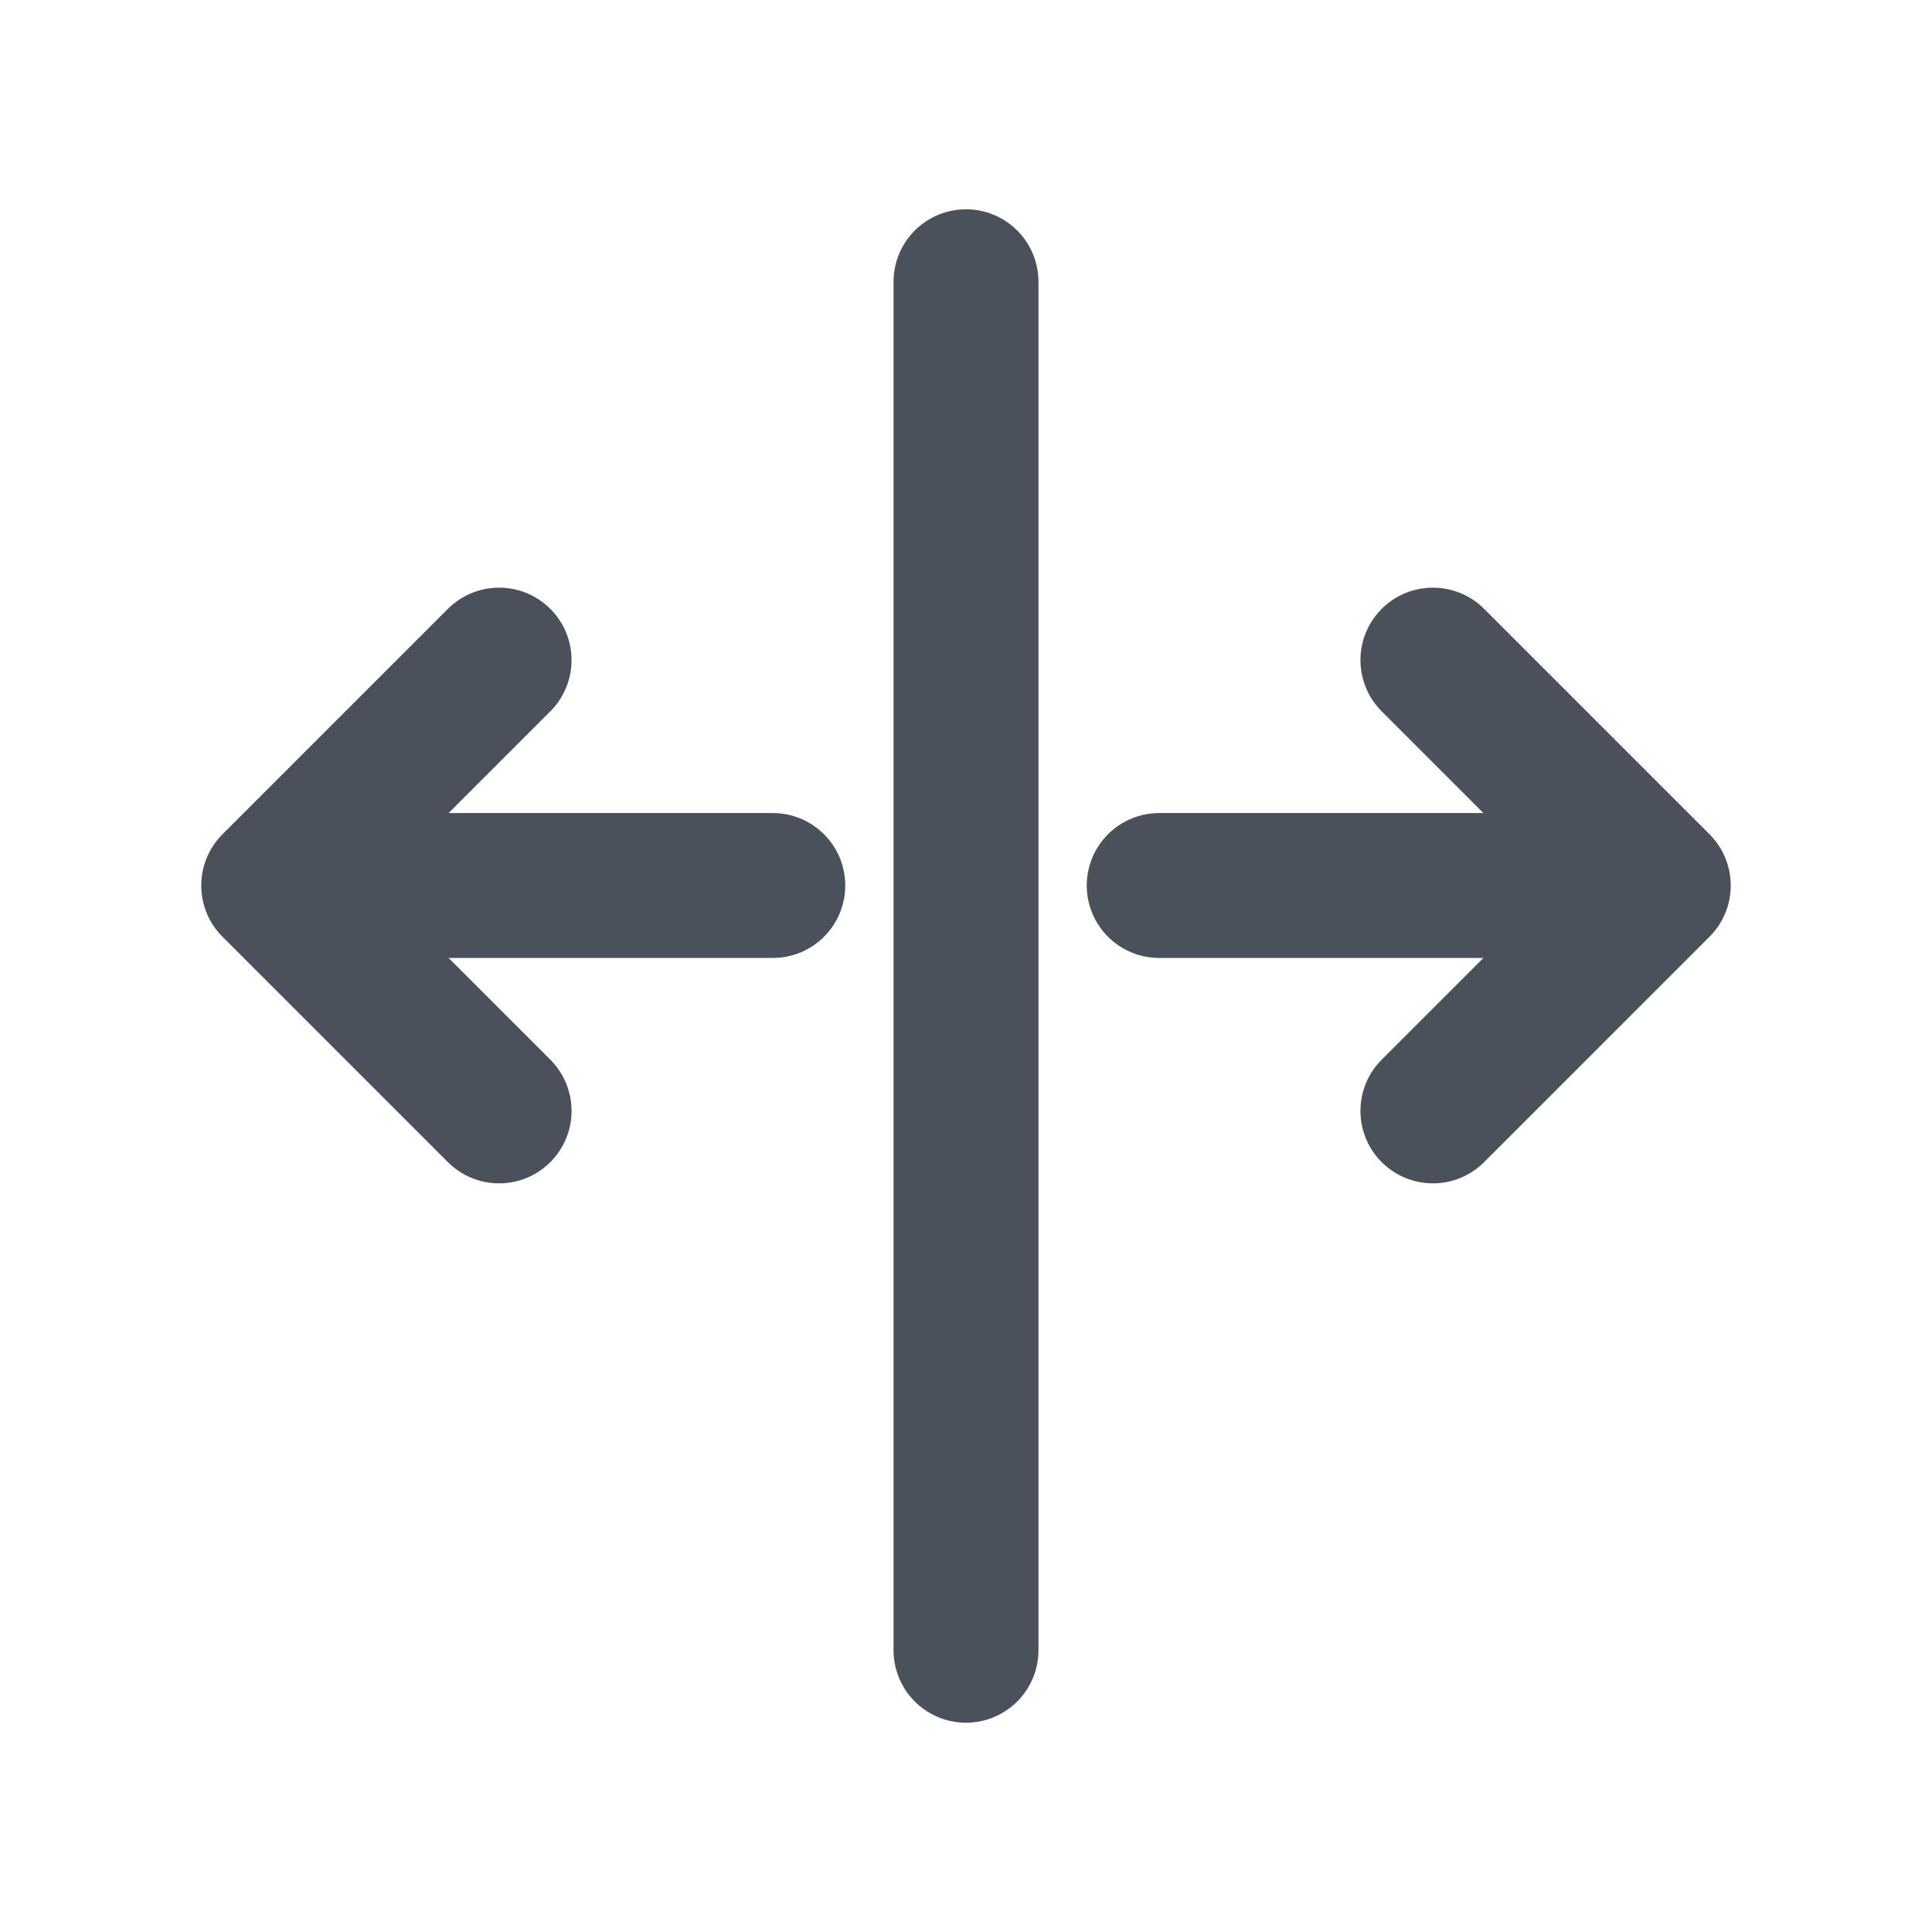
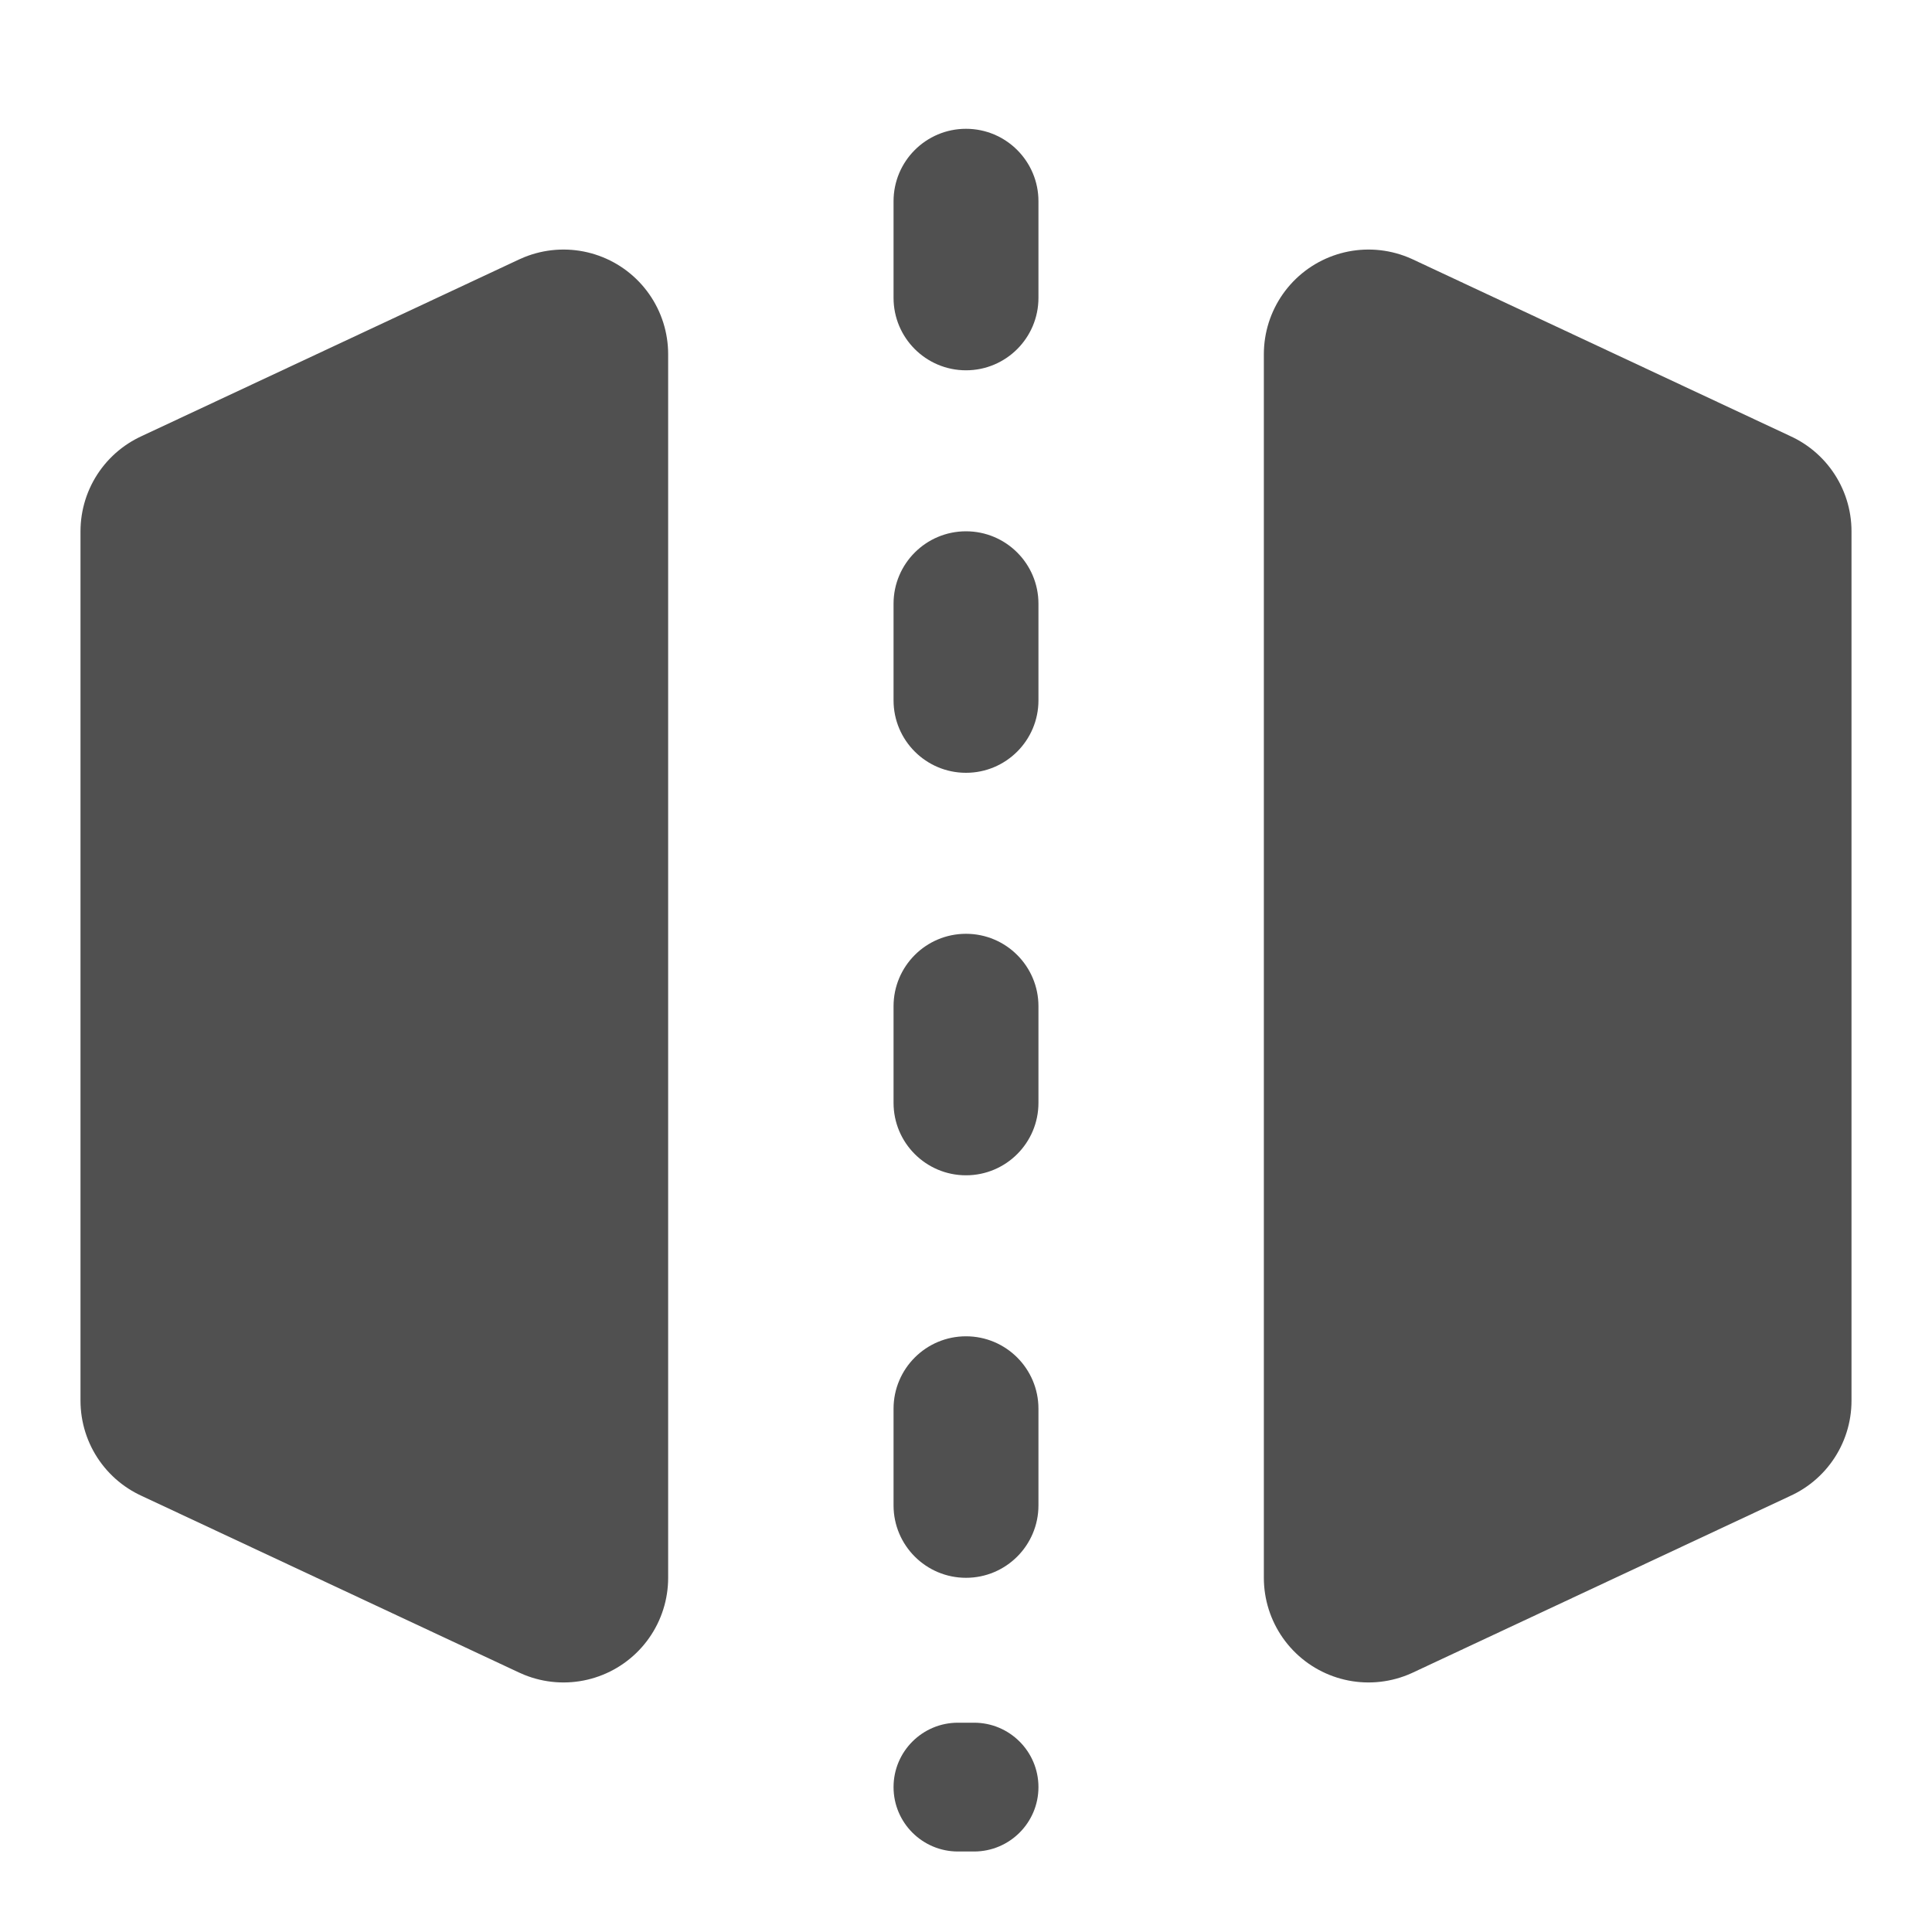
- <svg xmlns="http://www.w3.org/2000/svg" viewBox="0 0 24 24" fill="none">
-   <path d="M12 3.5V20.5" stroke="#4B515A" stroke-width="1.8" stroke-linecap="round" />
-   <path d="M6.2 8.2L3.4 11L6.2 13.8" stroke="#4B515A" stroke-width="1.8" stroke-linecap="round" stroke-linejoin="round" />
-   <path d="M17.8 8.2L20.6 11L17.8 13.8" stroke="#4B515A" stroke-width="1.8" stroke-linecap="round" stroke-linejoin="round" />
-   <path d="M4.1 11H9.6" stroke="#4B515A" stroke-width="1.8" stroke-linecap="round" />
-   <path d="M14.4 11H19.9" stroke="#4B515A" stroke-width="1.8" stroke-linecap="round" />
+ <svg xmlns="http://www.w3.org/2000/svg" viewBox="0 0 24 24">
+   <g fill="#505050">
+     <rect x="11.1" y="1.6" width="1.8" height="3" rx=".9" />
+     <rect x="11.1" y="6.6" width="1.8" height="3" rx=".9" />
+     <rect x="11.1" y="11.6" width="1.8" height="3" rx=".9" />
+     <rect x="11.1" y="16.6" width="1.8" height="3" rx=".9" />
+     <rect x="11.1" y="21.4" width="1.8" height="1.6" rx=".8" />
+   </g>
+   <polygon points="2.3,6.6 7.0,4.4 7.0,19.6 2.3,17.4" fill="#505050" stroke="#505050" stroke-width="2.6" stroke-linejoin="round" />
+   <polygon points="21.7,6.6 17.0,4.4 17.0,19.6 21.7,17.4" fill="#505050" stroke="#505050" stroke-width="2.6" stroke-linejoin="round" />
</svg>
